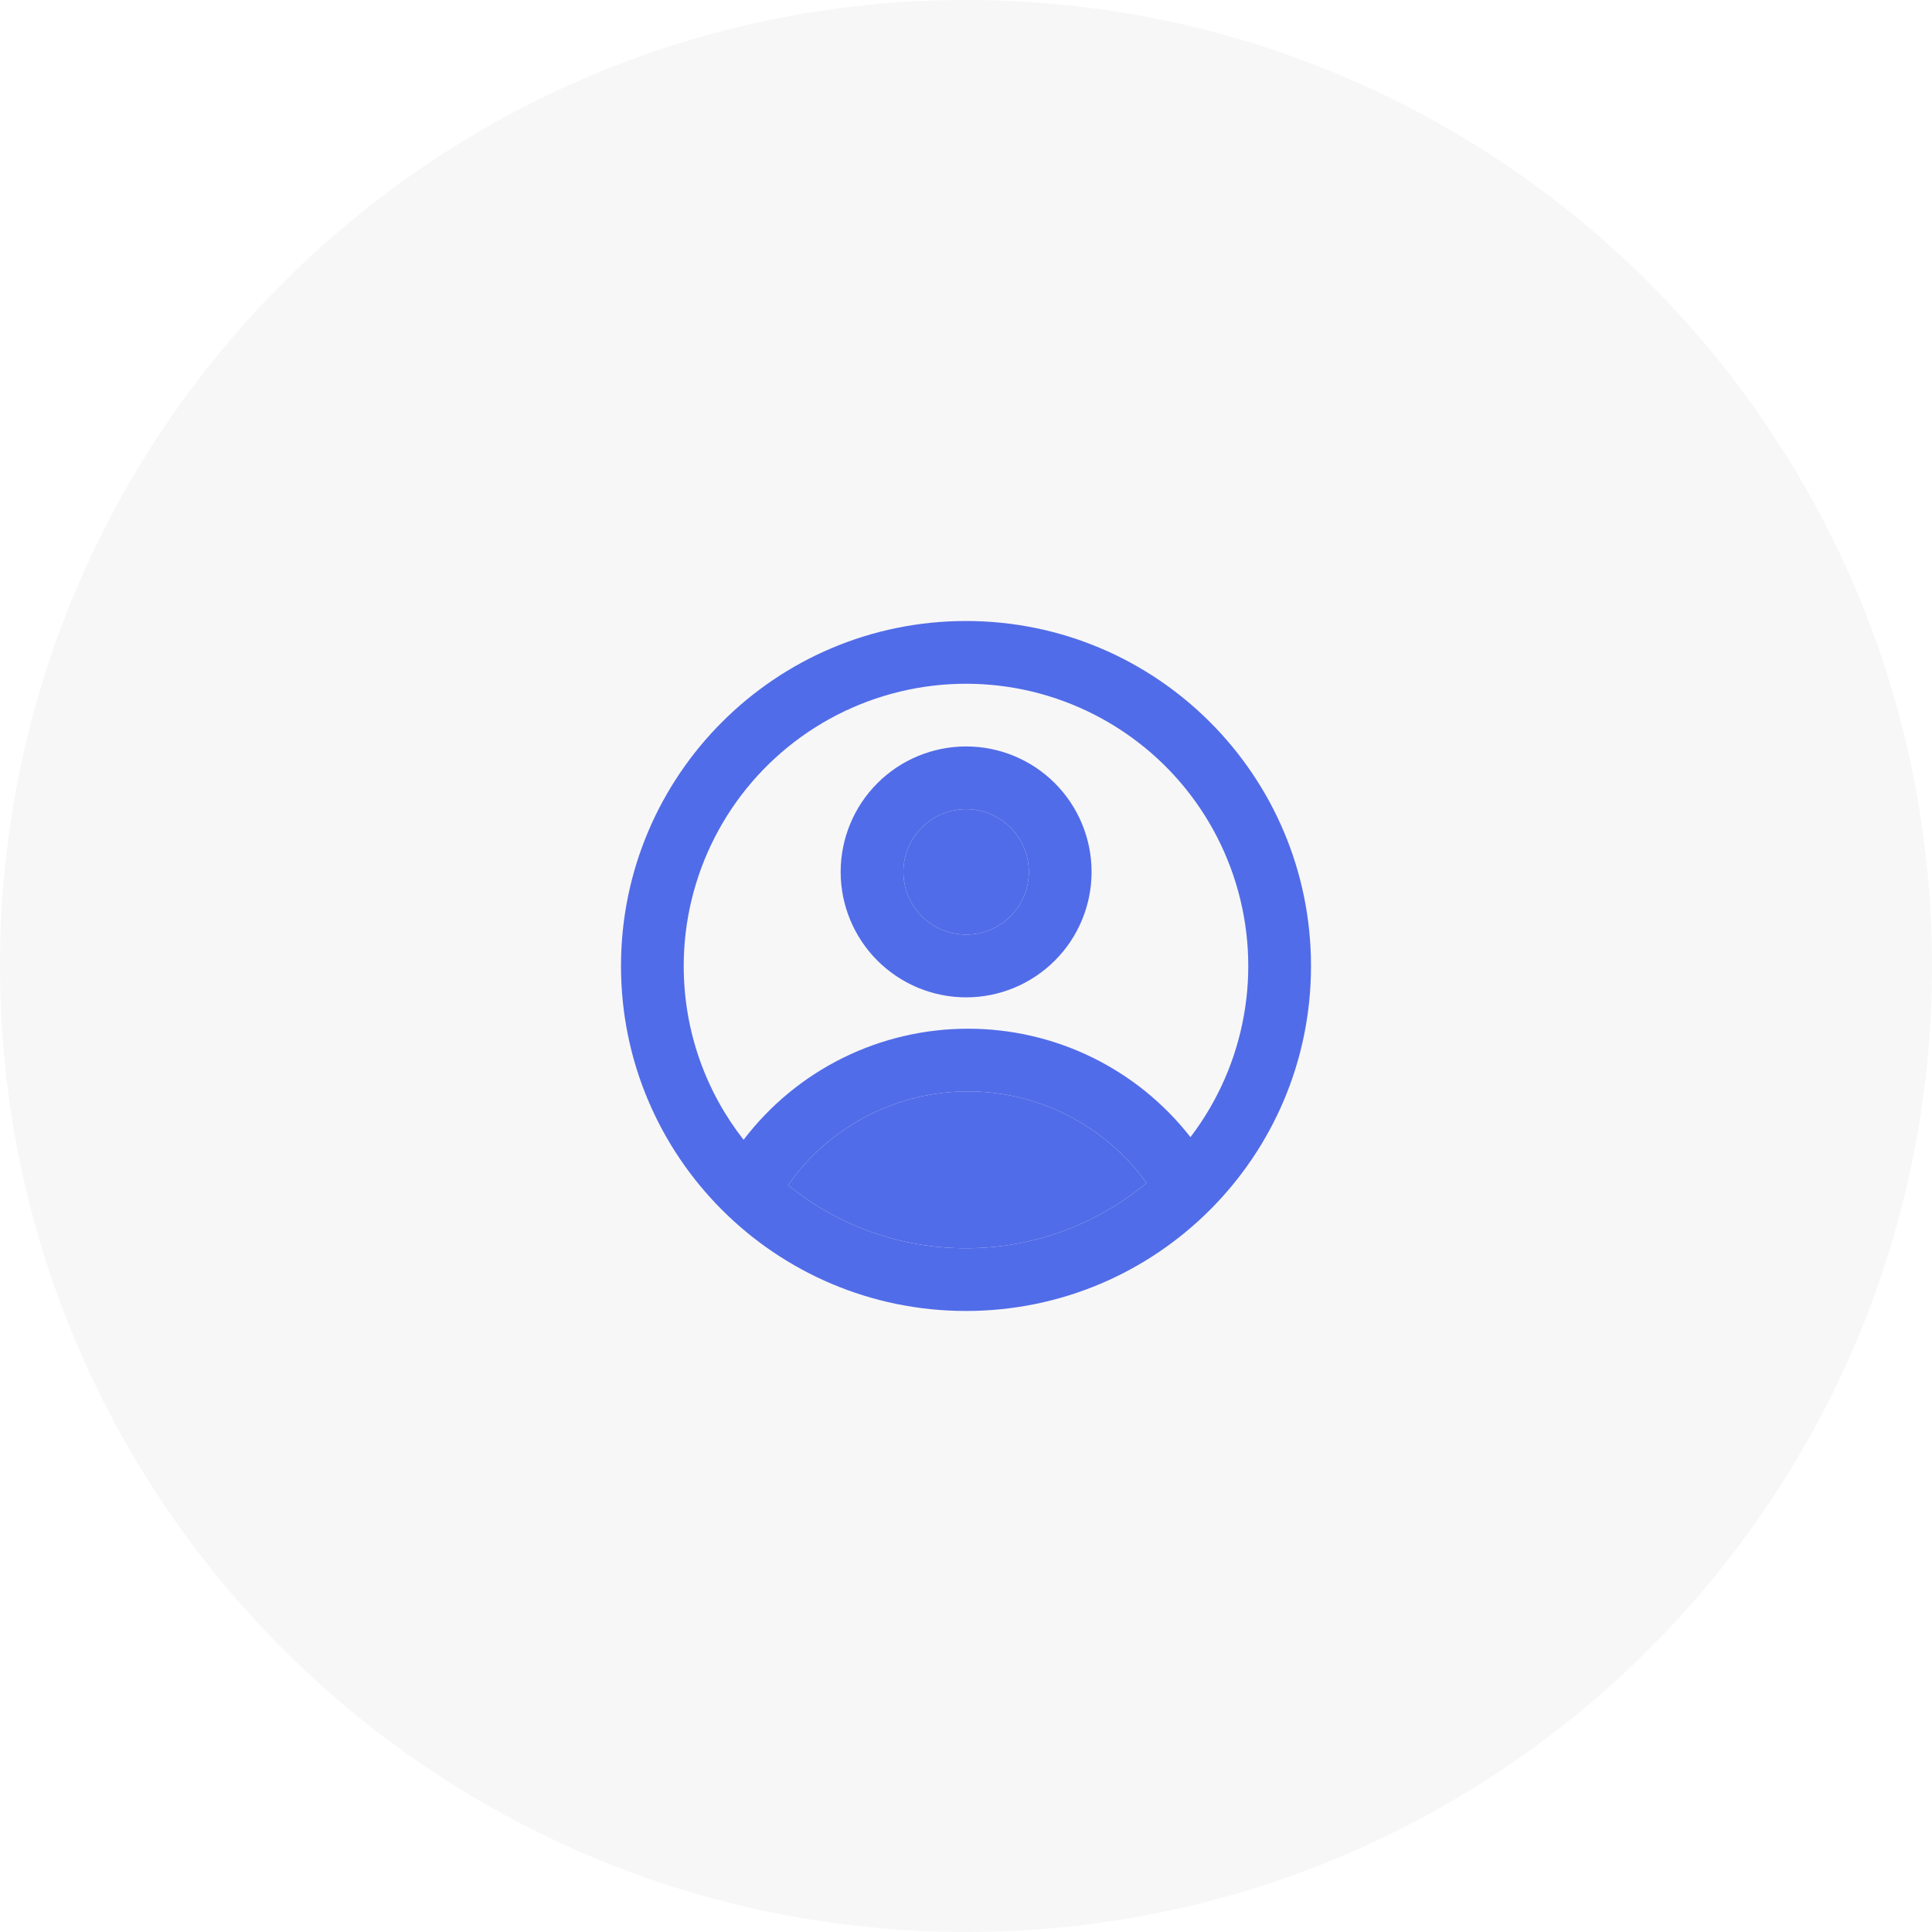
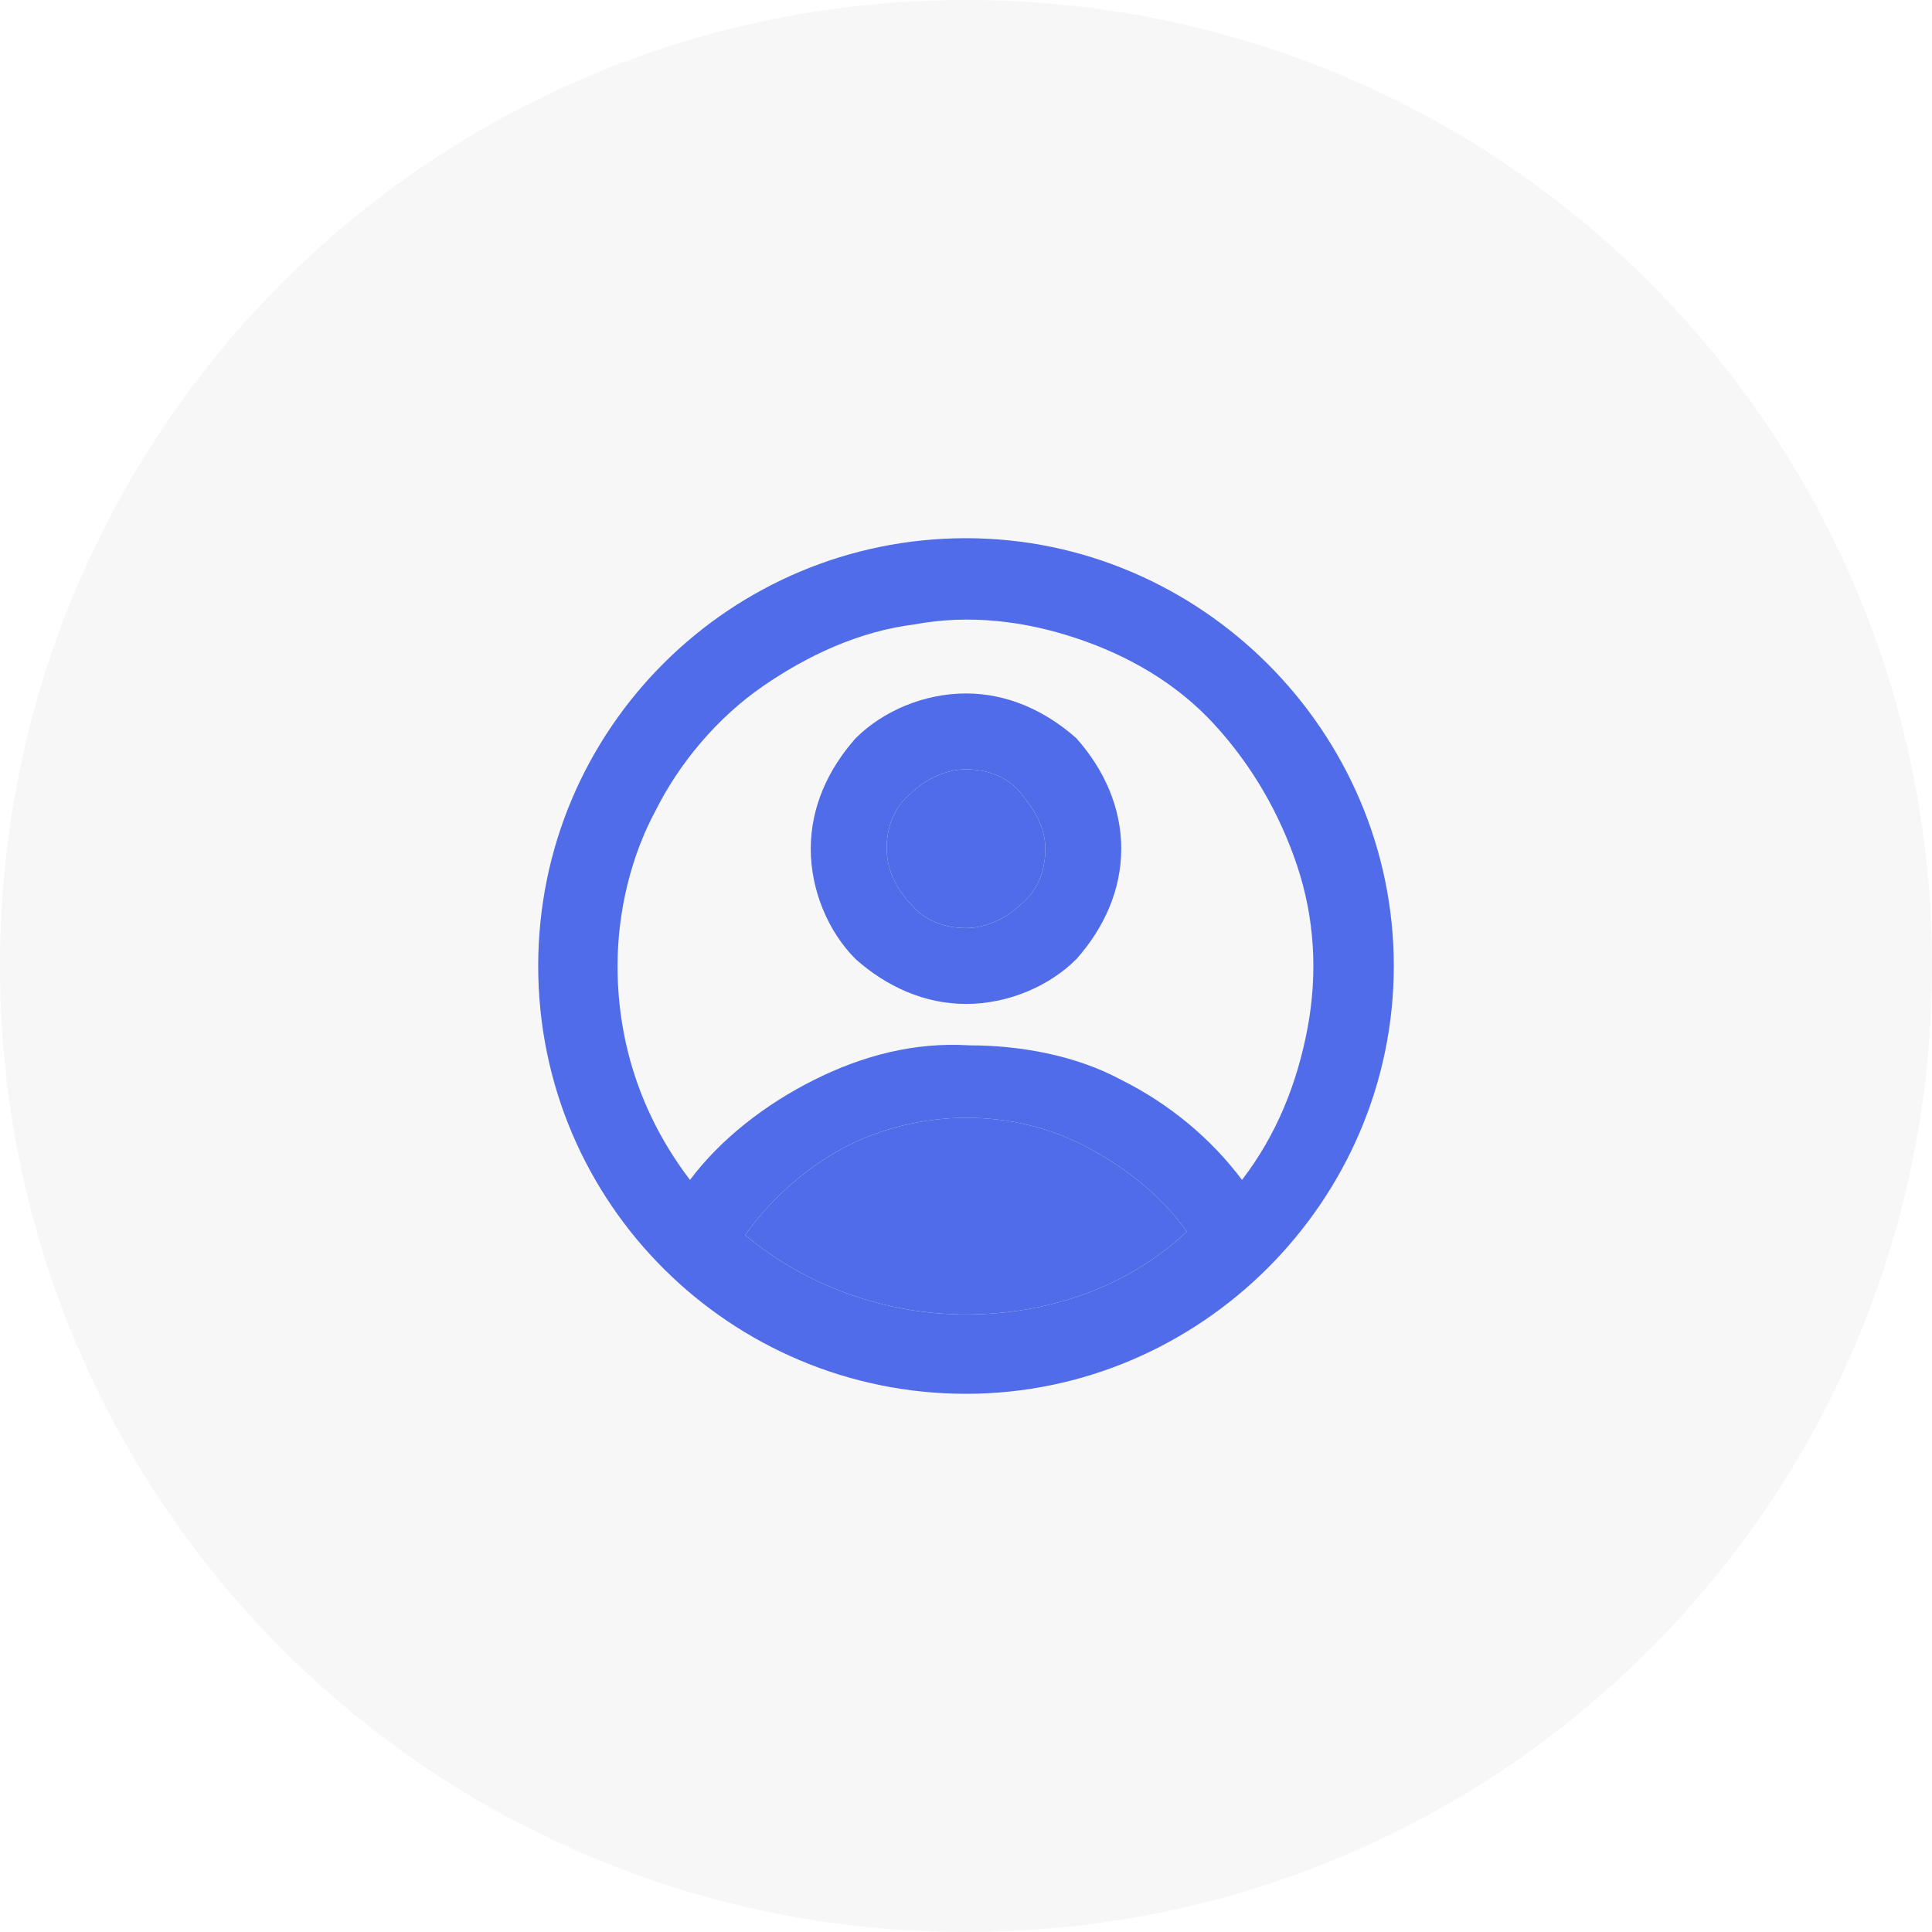
- <svg xmlns="http://www.w3.org/2000/svg" width="56" height="56" viewBox="0 0 56 56" fill="none">
-   <rect width="56" height="56" rx="28" fill="#F7F7F7" />
-   <path fill-rule="evenodd" clip-rule="evenodd" d="M31.64 25.272C31.64 26.236 31.257 27.162 30.575 27.843C29.893 28.525 28.968 28.909 28.004 28.909C27.039 28.909 26.114 28.525 25.432 27.843C24.75 27.162 24.367 26.236 24.367 25.272C24.367 24.308 24.75 23.383 25.432 22.701C26.114 22.019 27.039 21.636 28.004 21.636C28.968 21.636 29.893 22.019 30.575 22.701C31.257 23.383 31.64 24.308 31.64 25.272ZM29.822 25.272C29.822 25.754 29.63 26.217 29.289 26.558C28.948 26.899 28.486 27.09 28.004 27.09C27.521 27.09 27.059 26.899 26.718 26.558C26.377 26.217 26.185 25.754 26.185 25.272C26.185 24.79 26.377 24.327 26.718 23.986C27.059 23.645 27.521 23.454 28.004 23.454C28.486 23.454 28.948 23.645 29.289 23.986C29.63 24.327 29.822 24.79 29.822 25.272Z" fill="#516CE8" />
-   <path d="M29.822 25.272C29.822 25.754 29.63 26.217 29.289 26.558C28.948 26.899 28.486 27.09 28.004 27.09C27.521 27.09 27.059 26.899 26.718 26.558C26.377 26.217 26.185 25.754 26.185 25.272C26.185 24.79 26.377 24.327 26.718 23.986C27.059 23.645 27.521 23.454 28.004 23.454C28.486 23.454 28.948 23.645 29.289 23.986C29.63 24.327 29.822 24.79 29.822 25.272Z" fill="#516CE8" />
-   <path fill-rule="evenodd" clip-rule="evenodd" d="M28 18C22.477 18 18 22.477 18 28C18 33.522 22.477 37.999 28 37.999C33.523 37.999 38 33.522 38 28C38 22.477 33.523 18 28 18ZM19.818 28C19.818 29.899 20.466 31.649 21.553 33.038C22.316 32.036 23.3 31.224 24.429 30.665C25.557 30.107 26.8 29.817 28.059 29.818C29.302 29.817 30.529 30.099 31.646 30.644C32.764 31.189 33.742 31.981 34.506 32.961C35.294 31.928 35.824 30.722 36.053 29.444C36.283 28.165 36.204 26.85 35.824 25.608C35.444 24.365 34.774 23.231 33.869 22.299C32.963 21.368 31.849 20.665 30.619 20.249C29.388 19.833 28.076 19.717 26.791 19.909C25.506 20.101 24.285 20.596 23.23 21.353C22.174 22.111 21.314 23.108 20.721 24.264C20.128 25.42 19.818 26.7 19.818 28ZM28 36.181C26.122 36.184 24.3 35.538 22.844 34.352C23.43 33.513 24.21 32.828 25.118 32.355C26.026 31.882 27.035 31.635 28.059 31.636C29.07 31.635 30.067 31.875 30.966 32.337C31.866 32.799 32.642 33.468 33.231 34.29C31.763 35.515 29.911 36.184 28 36.181Z" fill="#516CE8" />
-   <path d="M28 36.181C26.122 36.184 24.3 35.538 22.844 34.352C23.43 33.513 24.21 32.828 25.118 32.355C26.026 31.882 27.035 31.635 28.059 31.636C29.07 31.635 30.067 31.875 30.966 32.337C31.866 32.799 32.642 33.468 33.231 34.29C31.763 35.515 29.911 36.184 28 36.181Z" fill="#516CE8" />
+ <svg xmlns="http://www.w3.org/2000/svg" version="1.1" id="Layer_1" x="0px" y="0px" viewBox="0 0 56 56" style="enable-background:new 0 0 56 56;" xml:space="preserve">
+   <style type="text/css">
+ 	.st0{fill:#F7F7F7;}
+ 	.st1{fill-rule:evenodd;clip-rule:evenodd;fill:#516CE8;}
+ 	.st2{fill:#516CE8;}
+ </style>
+   <path class="st0" d="M28,0L28,0c15.5,0,28,12.5,28,28l0,0c0,15.5-12.5,28-28,28l0,0C12.5,56,0,43.5,0,28l0,0C0,12.5,12.5,0,28,0z" />
+   <path class="st1" d="M32.5,24.6c0,1.2-0.5,2.3-1.3,3.2c-0.8,0.8-2,1.3-3.2,1.3c-1.2,0-2.3-0.5-3.2-1.3c-0.8-0.8-1.3-2-1.3-3.2  c0-1.2,0.5-2.3,1.3-3.2c0.8-0.8,2-1.3,3.2-1.3c1.2,0,2.3,0.5,3.2,1.3C32,22.3,32.5,23.4,32.5,24.6z M30.3,24.6  c0,0.6-0.2,1.2-0.7,1.6c-0.4,0.4-1,0.7-1.6,0.7c-0.6,0-1.2-0.2-1.6-0.7c-0.4-0.4-0.7-1-0.7-1.6c0-0.6,0.2-1.2,0.7-1.6  c0.4-0.4,1-0.7,1.6-0.7c0.6,0,1.2,0.2,1.6,0.7C30,23.5,30.3,24,30.3,24.6z" />
+   <path class="st2" d="M30.3,24.6c0,0.6-0.2,1.2-0.7,1.6c-0.4,0.4-1,0.7-1.6,0.7c-0.6,0-1.2-0.2-1.6-0.7c-0.4-0.4-0.7-1-0.7-1.6  c0-0.6,0.2-1.2,0.7-1.6c0.4-0.4,1-0.7,1.6-0.7c0.6,0,1.2,0.2,1.6,0.7C30,23.5,30.3,24,30.3,24.6z" />
+   <path class="st1" d="M28,15.6c-6.8,0-12.4,5.5-12.4,12.4S21.2,40.4,28,40.4S40.4,34.8,40.4,28S34.8,15.6,28,15.6z M17.9,28  c0,2.4,0.8,4.5,2.1,6.2c0.9-1.2,2.2-2.2,3.6-2.9c1.4-0.7,2.9-1.1,4.5-1c1.5,0,3.1,0.3,4.4,1c1.4,0.7,2.6,1.7,3.5,2.9  c1-1.3,1.6-2.8,1.9-4.4c0.3-1.6,0.2-3.2-0.3-4.7c-0.5-1.5-1.3-2.9-2.4-4.1c-1.1-1.2-2.5-2-4-2.5c-1.5-0.5-3.1-0.7-4.7-0.4  c-1.6,0.2-3.1,0.9-4.4,1.8c-1.3,0.9-2.4,2.2-3.1,3.6C18.3,24.8,17.9,26.4,17.9,28z M28,38.1c-2.3,0-4.6-0.8-6.4-2.3  c0.7-1,1.7-1.9,2.8-2.5c1.1-0.6,2.4-0.9,3.6-0.9c1.3,0,2.5,0.3,3.6,0.9s2.1,1.4,2.8,2.4C32.7,37.3,30.4,38.1,28,38.1z" />
+   <path class="st2" d="M28,38.1c-2.3,0-4.6-0.8-6.4-2.3c0.7-1,1.7-1.9,2.8-2.5c1.1-0.6,2.4-0.9,3.6-0.9c1.3,0,2.5,0.3,3.6,0.9  s2.1,1.4,2.8,2.4C32.7,37.3,30.4,38.1,28,38.1z" />
</svg>
